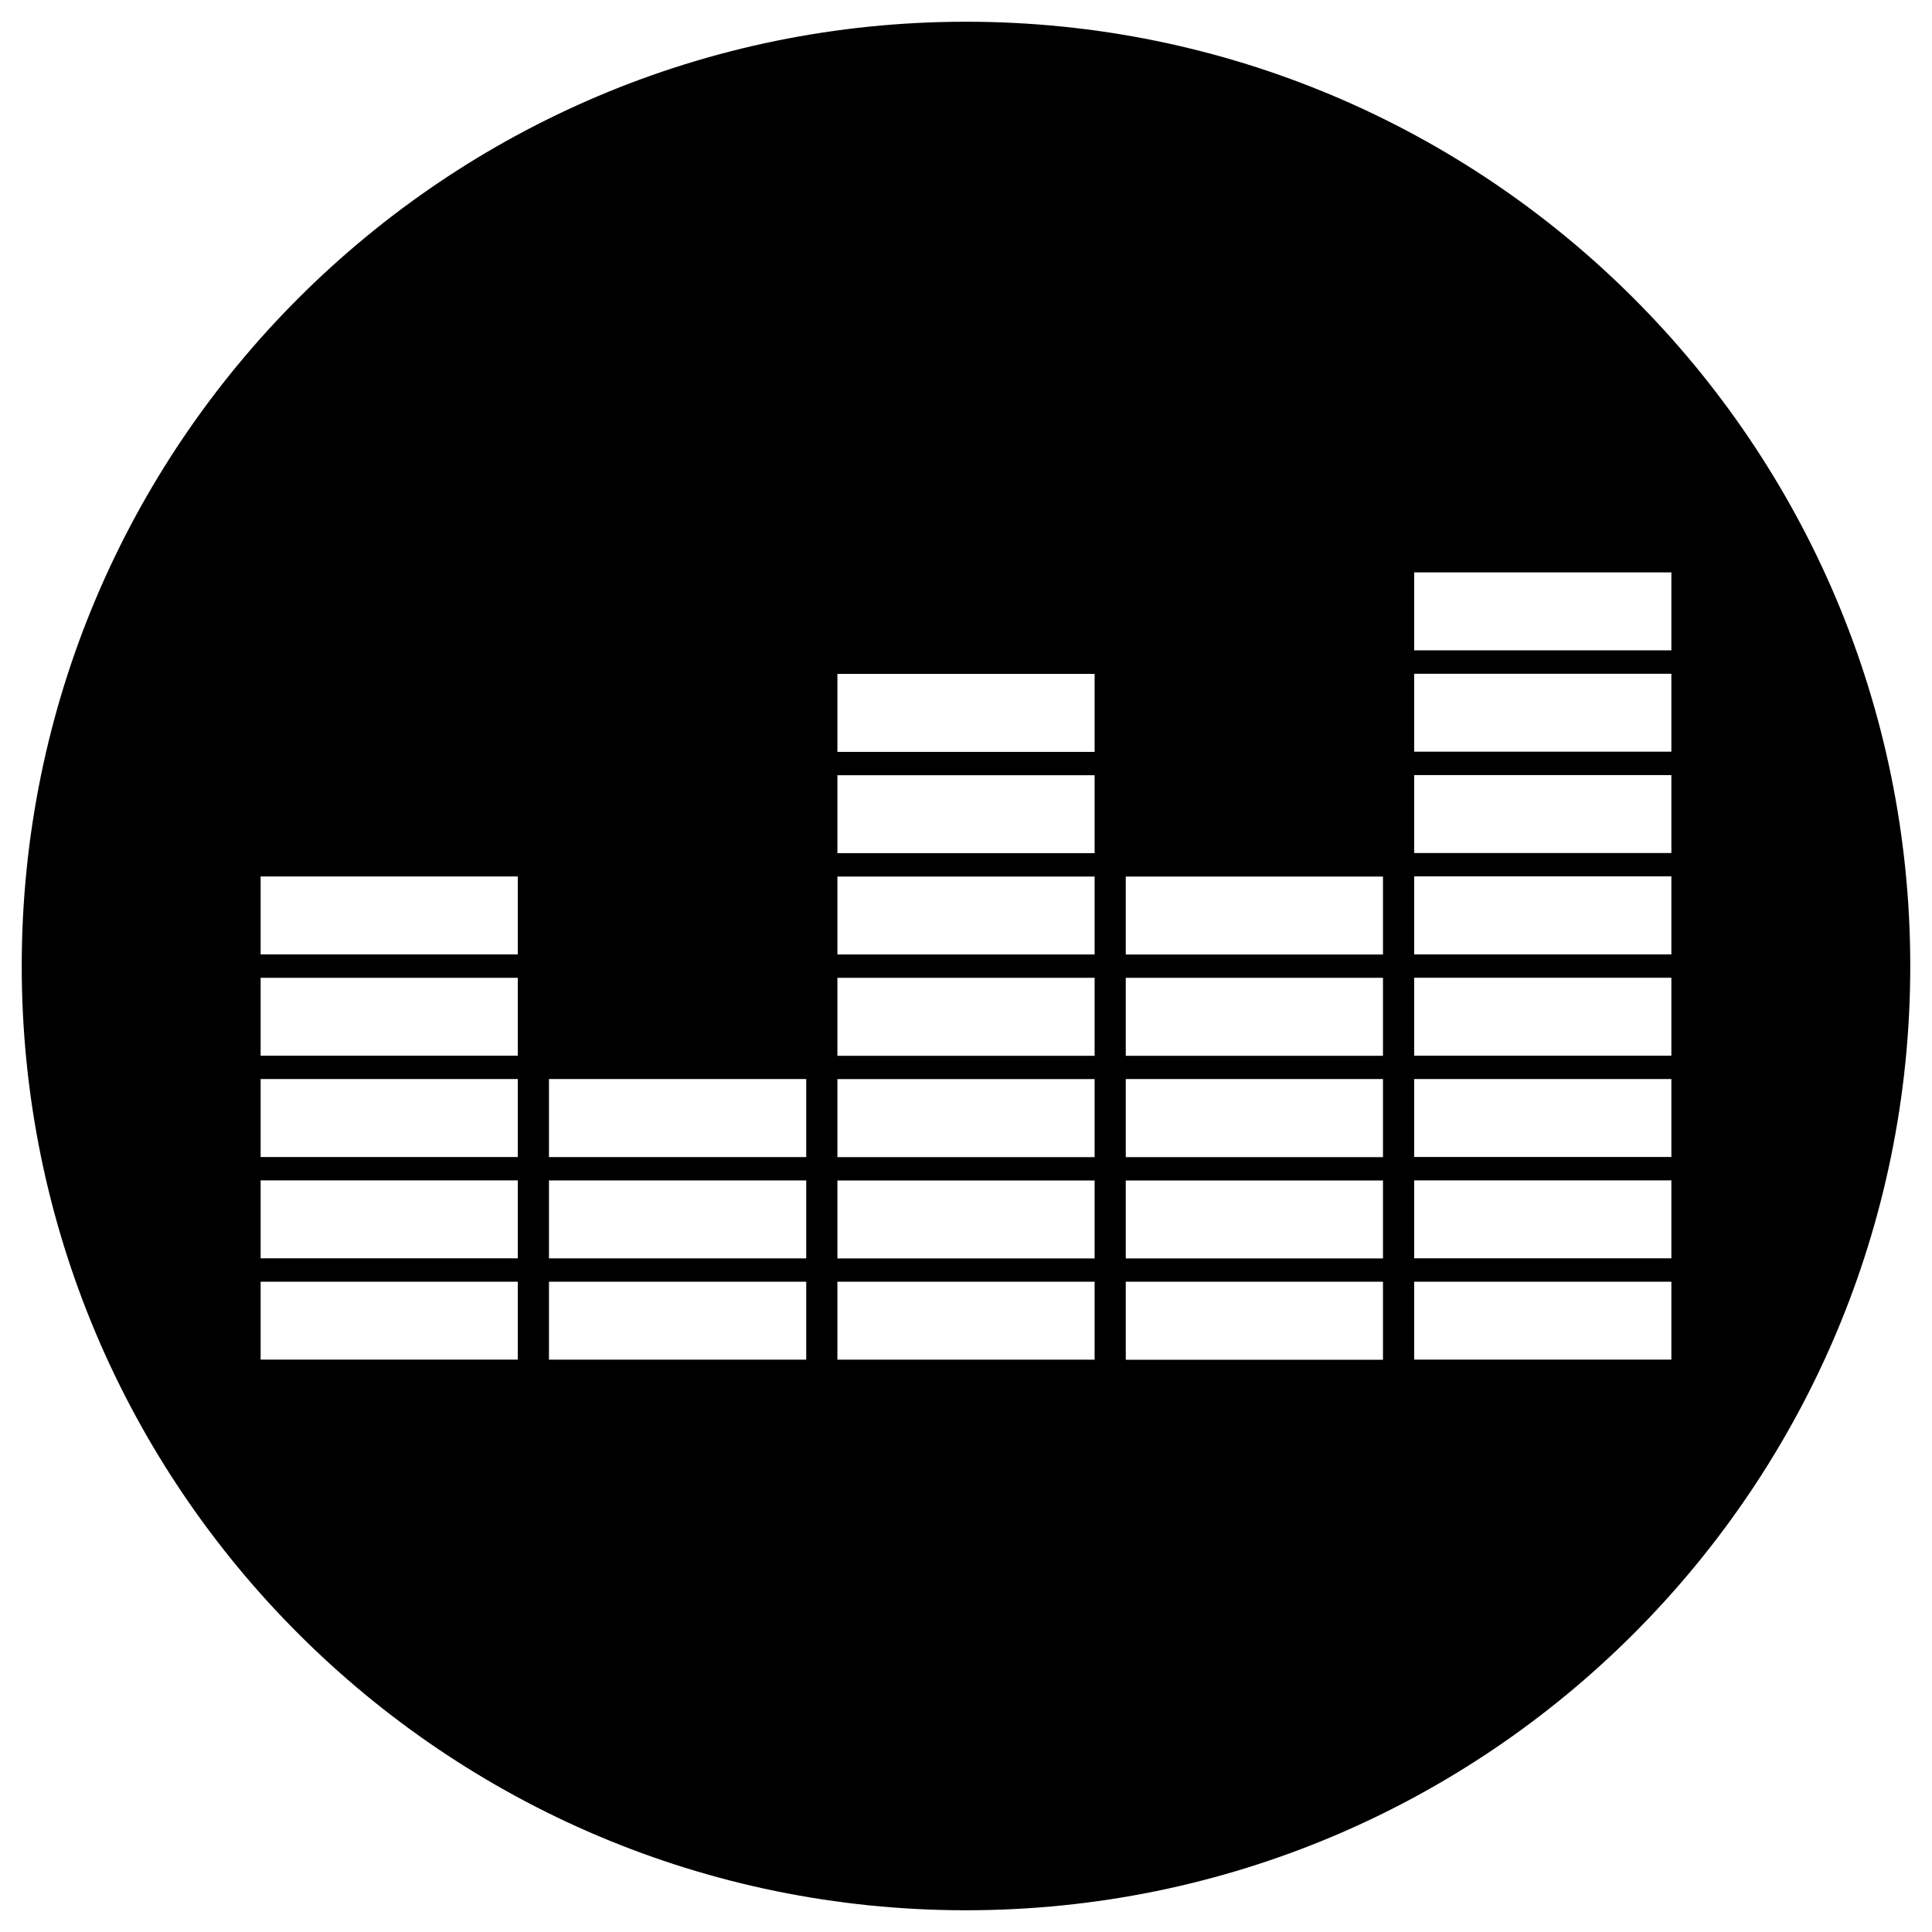
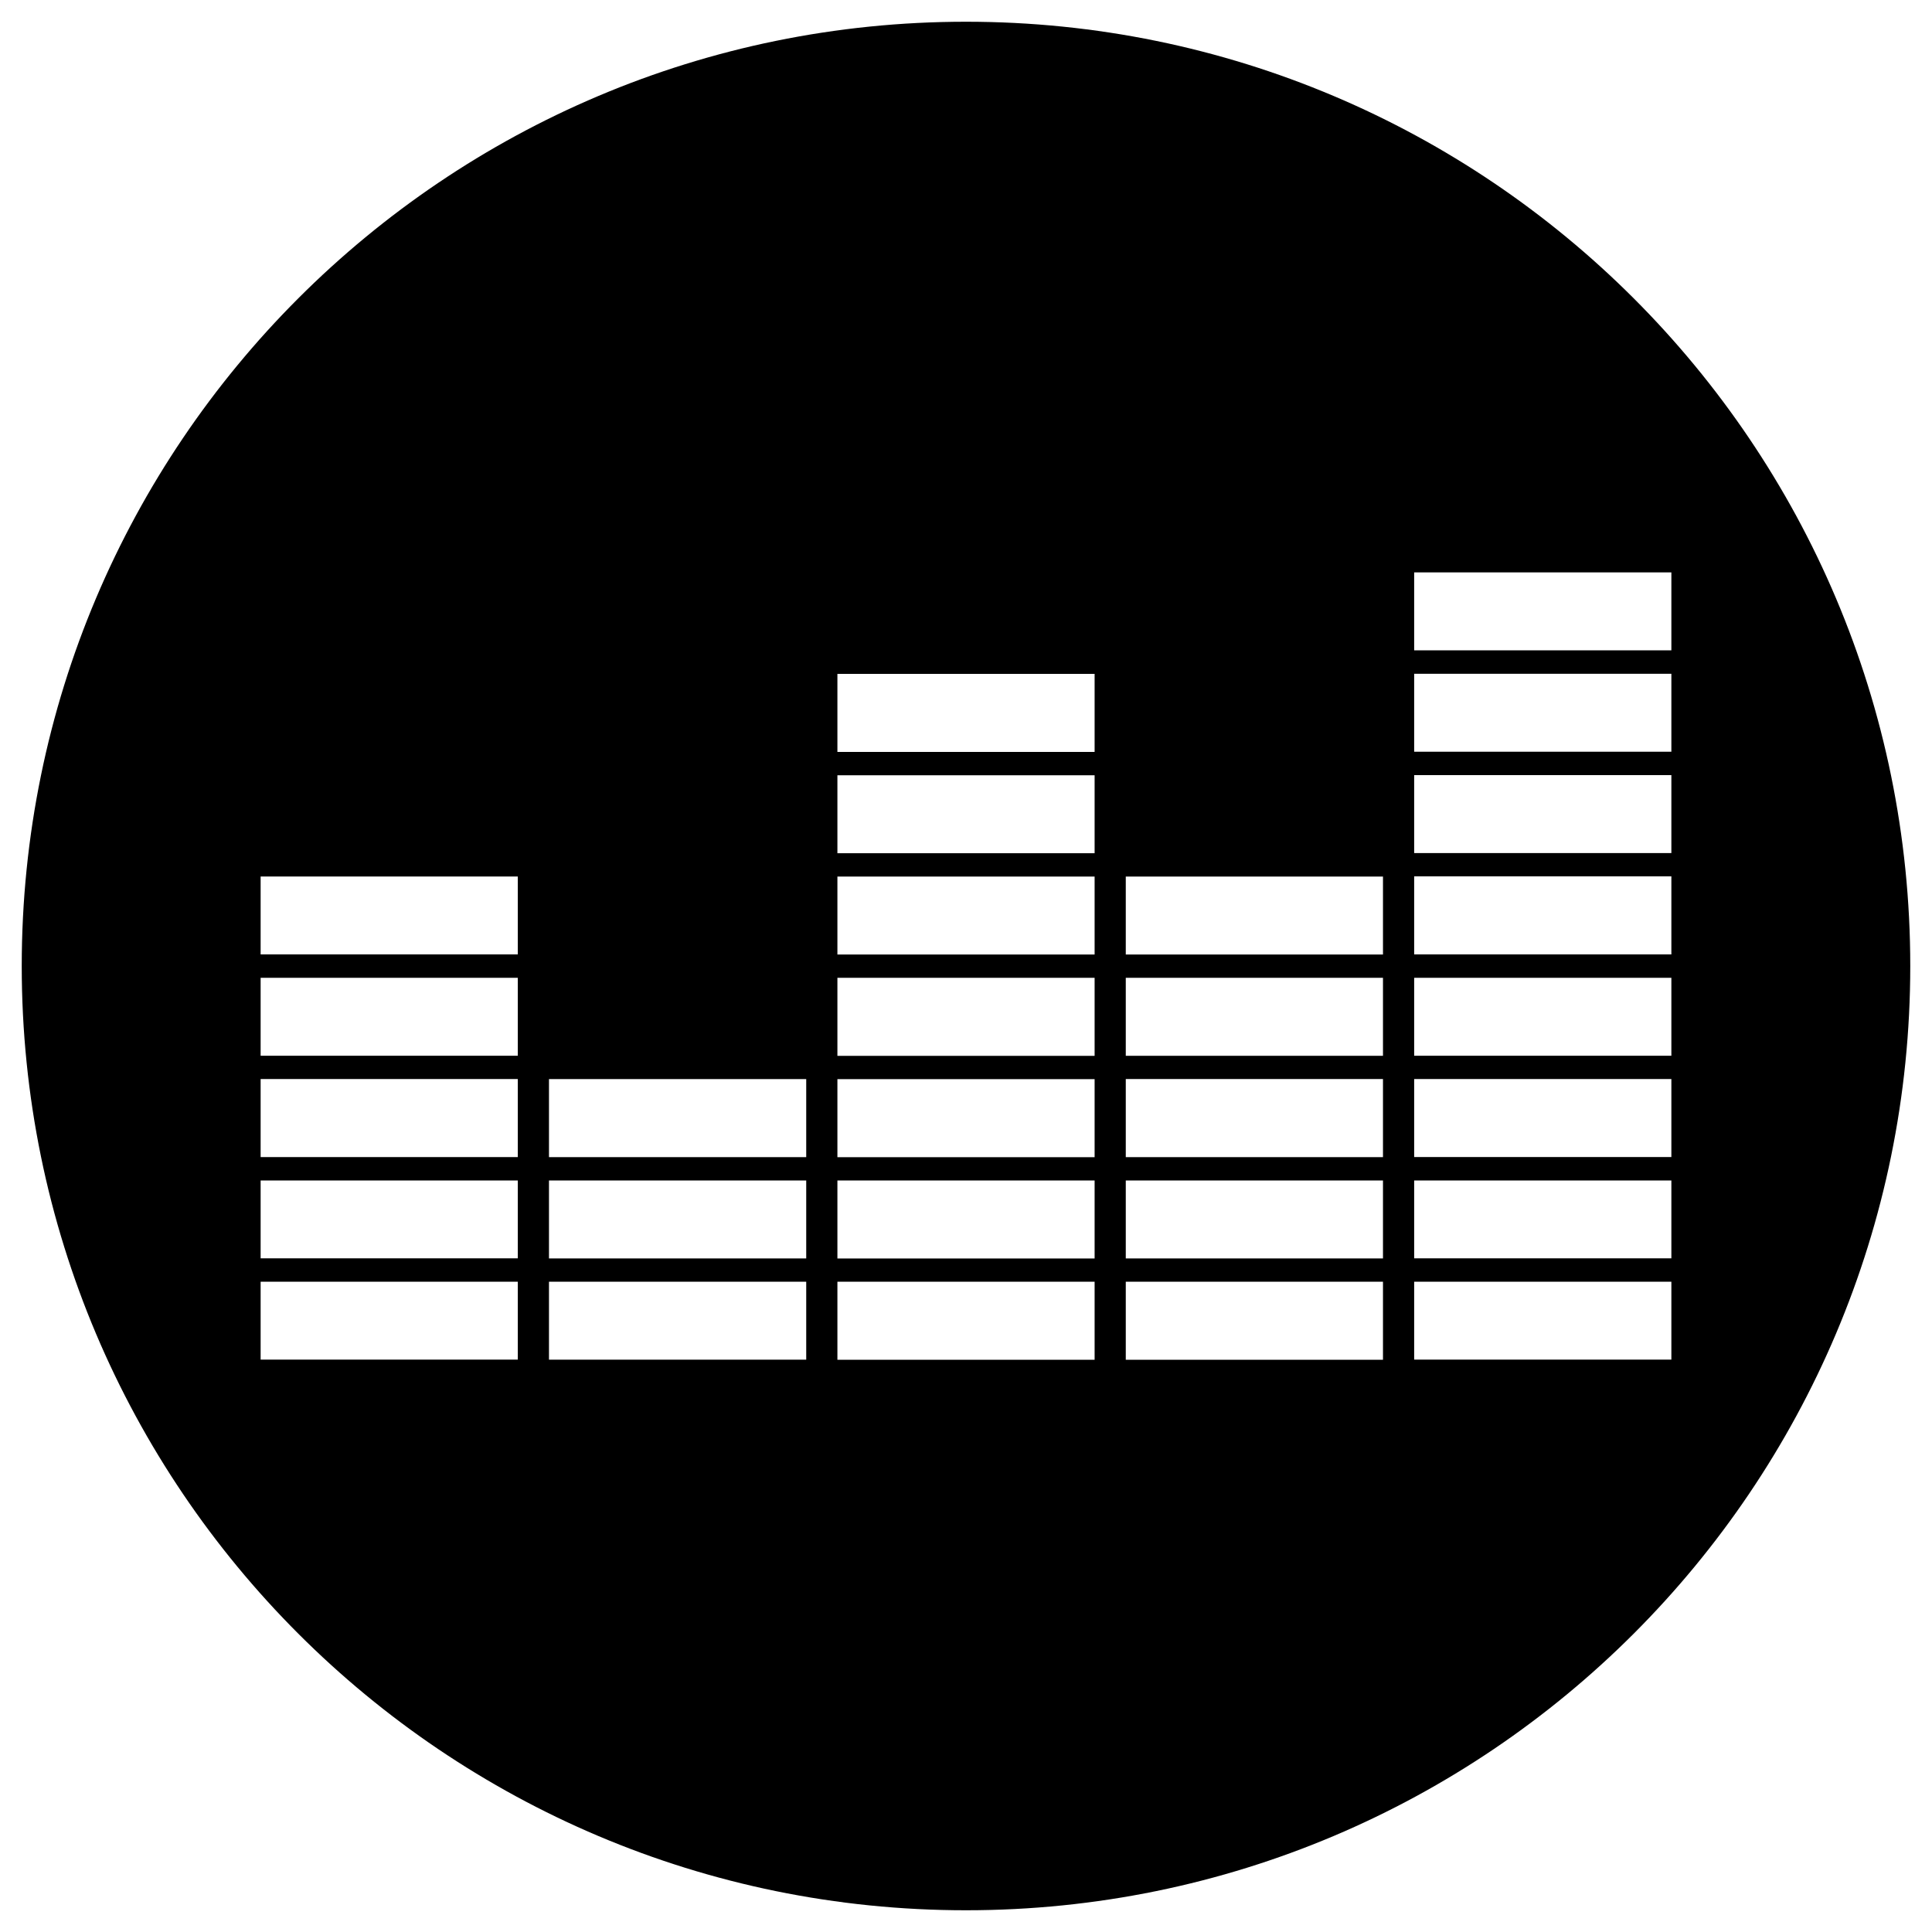
<svg xmlns="http://www.w3.org/2000/svg" width="100" height="100" viewBox="0 0 100 100">
-   <path d="M50 1.125C23.008 1.125 1.125 23.007 1.125 50S23.008 98.875 50 98.875 98.875 76.993 98.875 50 76.992 1.125 50 1.125zM26.8 70.373H13.49V66.34H26.8v4.033zm0-5.242H13.49v-4.034H26.8v4.036zm0-5.242H13.49V55.85H26.8v4.037zm0-5.246H13.49V50.61H26.8v4.033zm0-5.244H13.49v-4.033H26.8v4.033zm14.93 20.977H28.415V66.34H41.73v4.033zm0-5.242H28.415v-4.035H41.73v4.036zm0-5.243H28.415v-4.04H41.73v4.037zm14.926 10.486H43.344V66.34h13.313v4.033zm0-5.242H43.344V61.1h13.313v4.035zm0-5.243H43.344v-4.04h13.313v4.037zm0-5.245H43.344V50.61h13.313v4.033zm0-5.244H43.344V45.37h13.313V49.4zm0-5.244H43.344v-4.033h13.313v4.034zm0-5.242H43.344V34.88h13.313v4.034zM71.582 70.38H58.27v-4.04h13.313v4.033zm0-5.243H58.27v-4.035h13.313v4.036zm0-5.243H58.27V55.85h13.313v4.037zm0-5.246H58.27V50.61h13.313v4.033zm0-5.244H58.27V45.37h13.313v4.034zm14.928 20.97H73.197V66.34H86.51v4.033zm0-5.243H73.197v-4.034H86.51v4.036zm0-5.245H73.197V55.85H86.51v4.034zm0-5.243H73.197v-4.034H86.51v4.035zm0-5.244H73.197V45.36H86.51v4.036zm0-5.246H73.197V40.12H86.51v4.032zm0-5.245H73.197v-4.033H86.51v4.033zM73.197 33.66v-4.033H86.51v4.034H73.197z" />
+   <path d="M50 1.125C23.008 1.125 1.125 23.007 1.125 50S23.008 98.875 50 98.875 98.875 76.993 98.875 50 76.992 1.125 50 1.125zM26.8 70.373H13.49V66.34H26.8v4.033zm0-5.242H13.49V61.1H26.8v4.036zm0-5.24H13.49v-4.04H26.8v4.038zm0-5.246H13.49V50.61H26.8v4.033zm0-5.244H13.49v-4.034H26.8V49.4zm14.93 20.976H28.415V66.34H41.73v4.033zm0-5.242H28.415V61.1H41.73v4.035zm0-5.243H28.415v-4.04H41.73v4.04zM56.656 70.38H43.344V66.34h13.313v4.033zm0-5.242H43.344V61.1h13.313v4.035zm0-5.243H43.344v-4.04h13.313v4.037zm0-5.245H43.344V50.61h13.313v4.033zm0-5.244H43.344V45.37h13.313v4.03zm0-5.244H43.344v-4.034h13.313v4.034zm0-5.243H43.344V34.88h13.313v4.034zM71.582 70.38H58.27v-4.04h13.313v4.033zm0-5.243H58.27v-4.035h13.313v4.036zm0-5.243H58.27V55.85h13.313v4.037zm0-5.246H58.27V50.61h13.313v4.033zm0-5.244H58.27V45.37h13.313v4.034zm14.928 20.97H73.197V66.34H86.51v4.033zm0-5.243H73.197V61.1H86.51v4.036zm0-5.243H73.197V55.85H86.51v4.034zm0-5.243H73.197V50.61H86.51v4.034zm0-5.244H73.197v-4.04H86.51v4.036zm0-5.247H73.197V40.12H86.51v4.032zm0-5.245H73.197v-4.033H86.51v4.033zM73.197 33.66v-4.033H86.51v4.034H73.197z" />
</svg>
